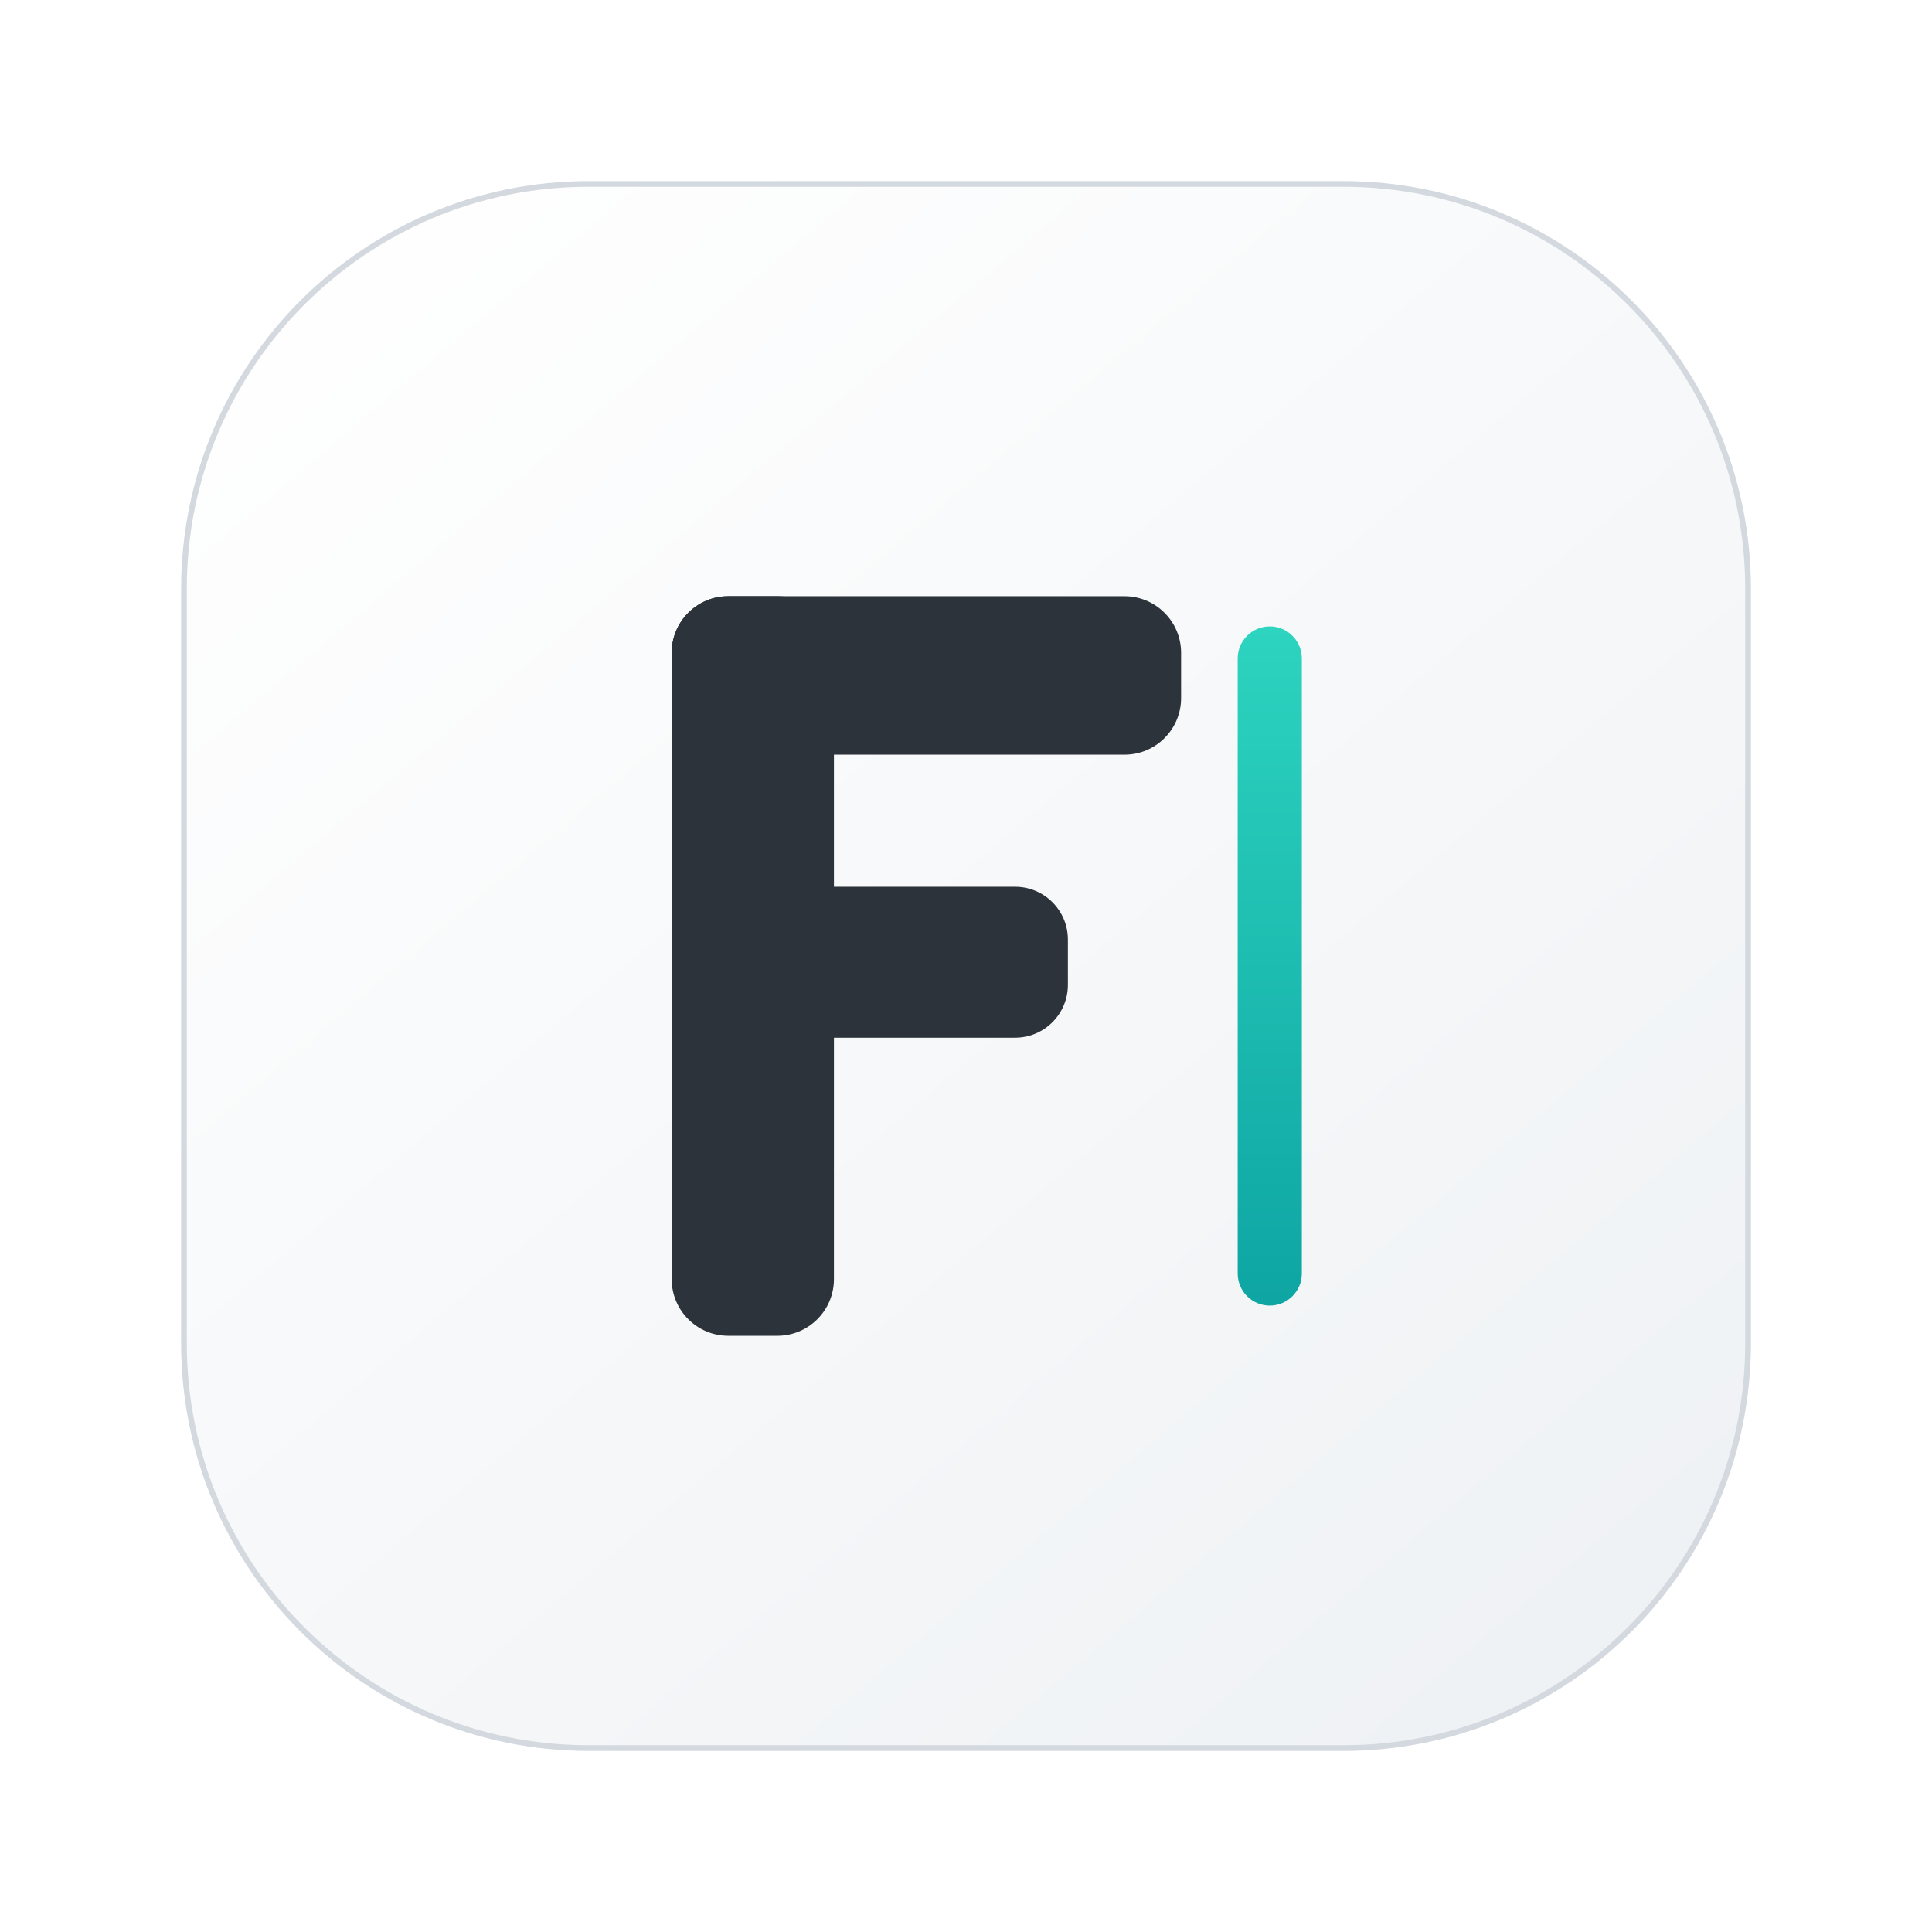
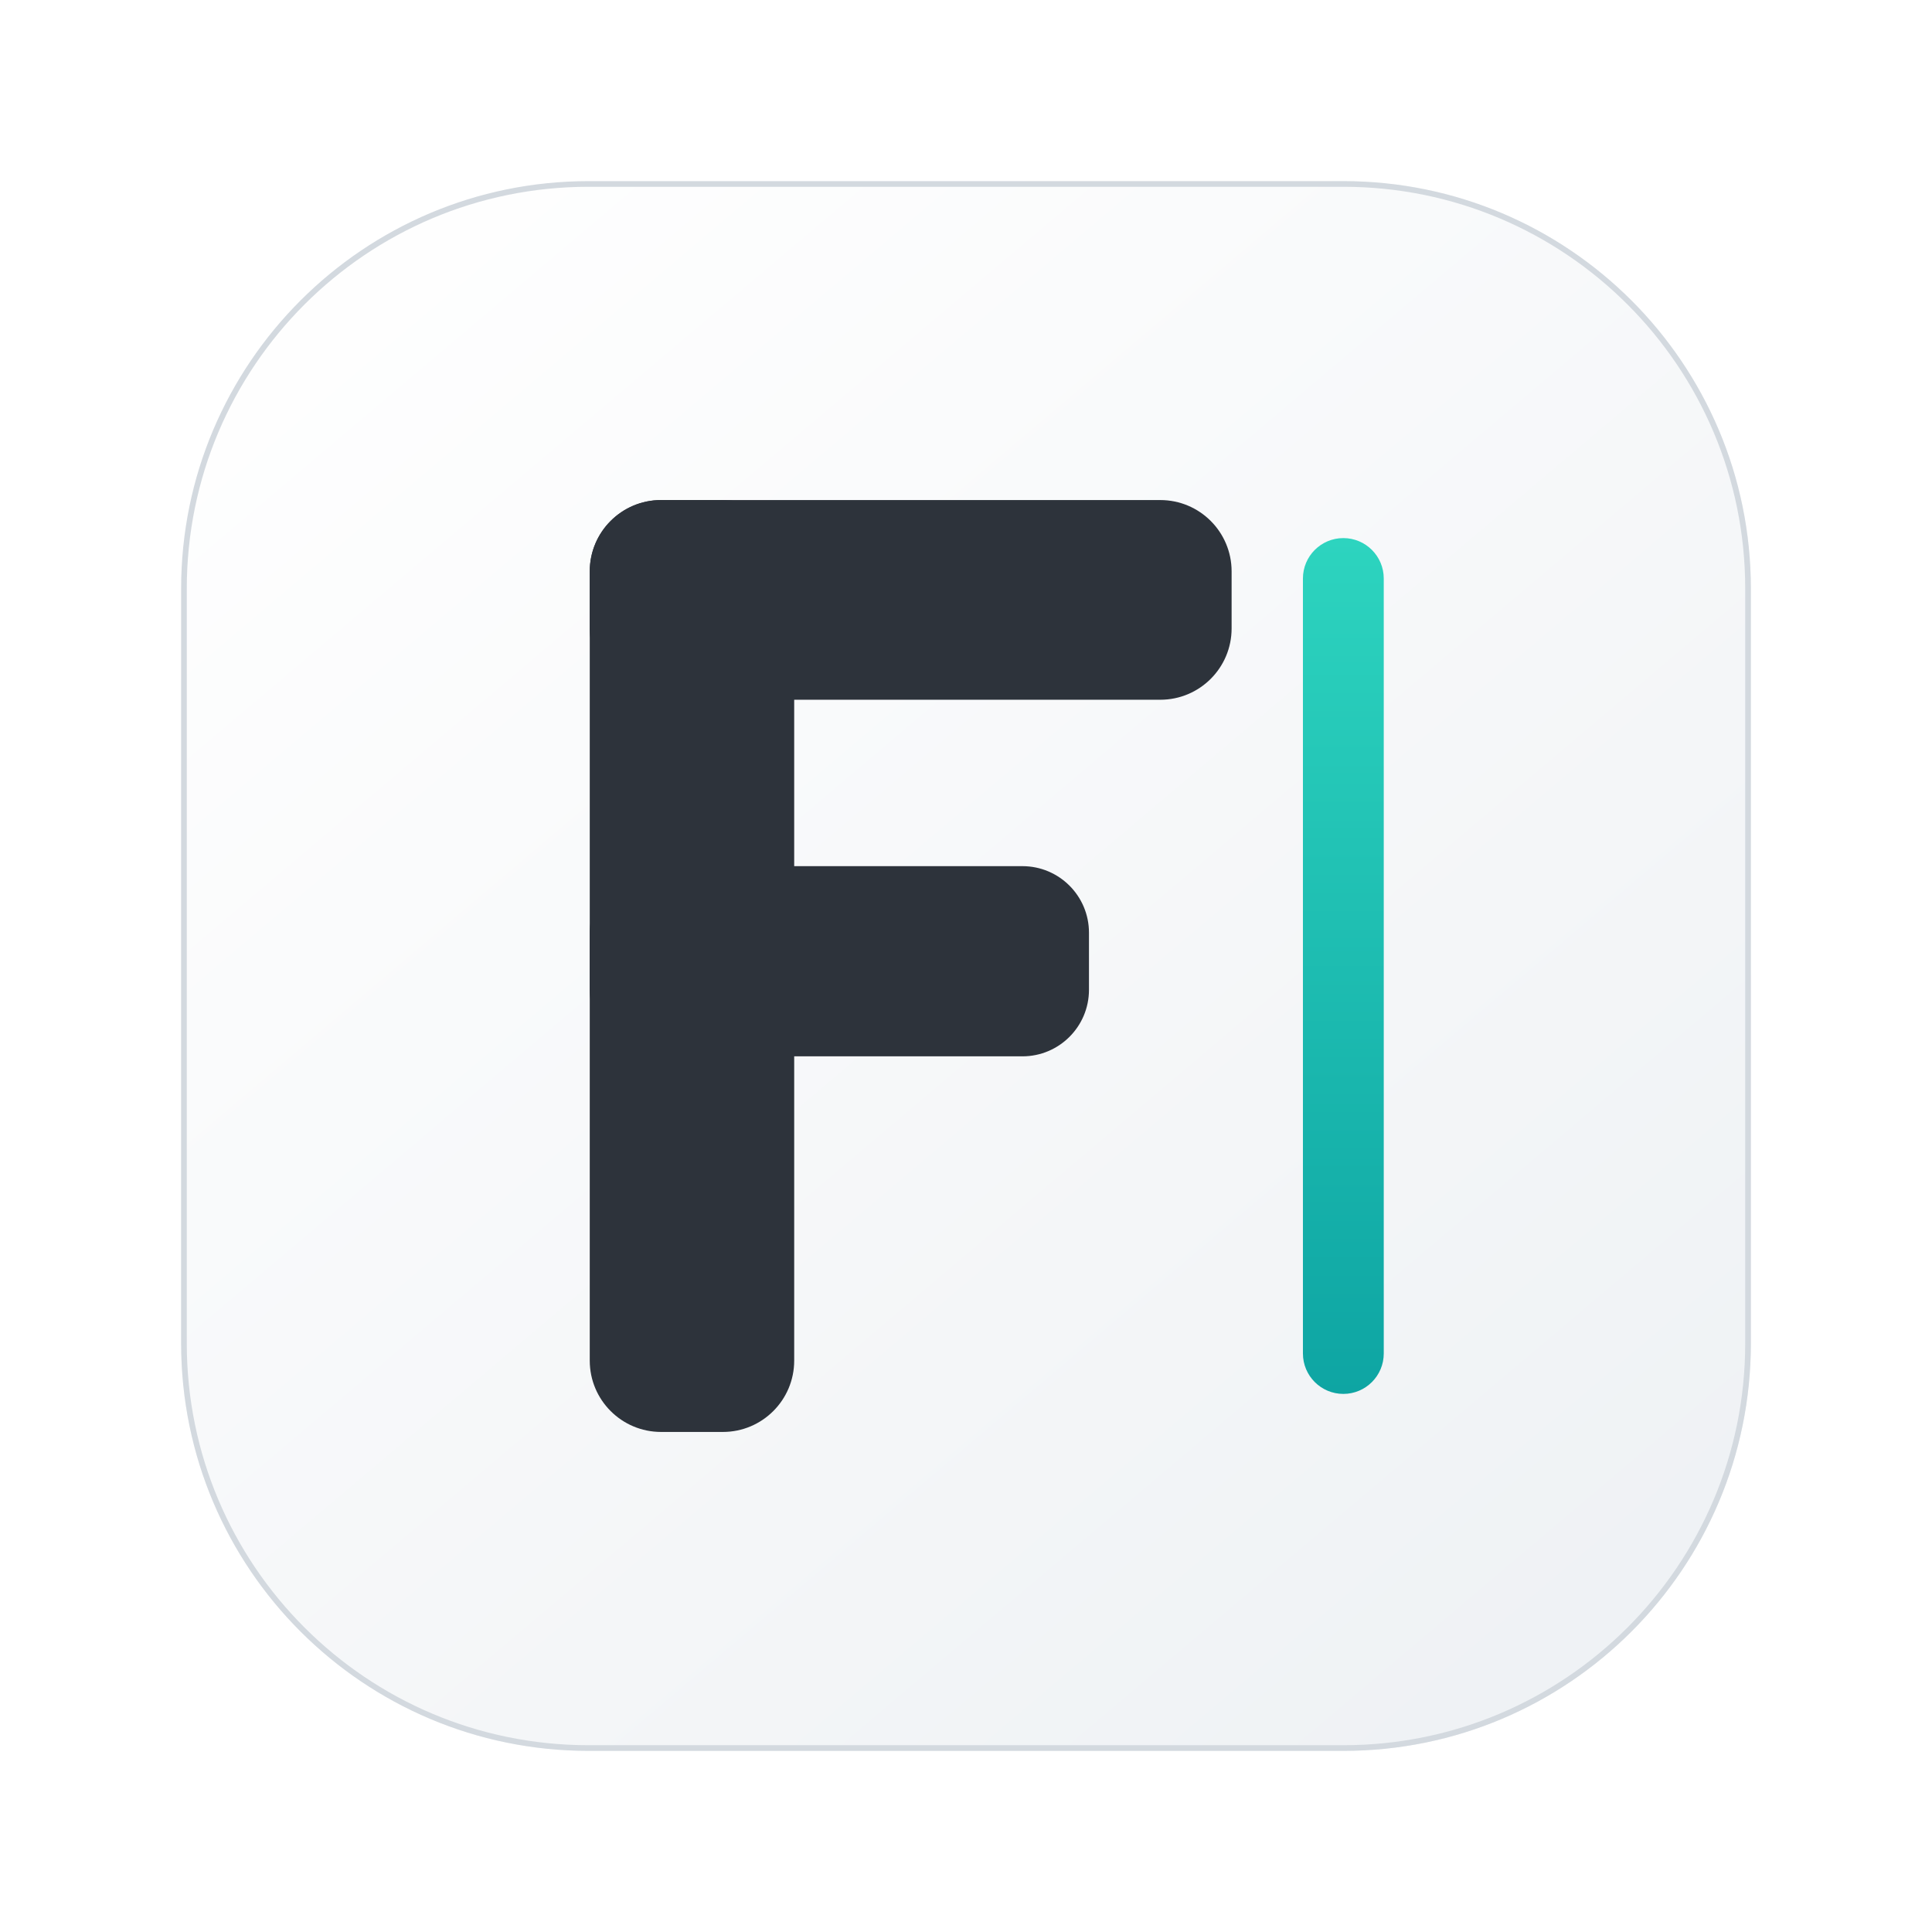
<svg xmlns="http://www.w3.org/2000/svg" width="1024" height="1024" viewBox="0 0 1024 1024" fill="none">
  <defs>
    <linearGradient id="bg" x1="160" y1="96" x2="864" y2="928" gradientUnits="userSpaceOnUse">
      <stop offset="0" stop-color="#FFFFFF" />
      <stop offset="1" stop-color="#EEF1F4" />
    </linearGradient>
    <linearGradient id="caret" x1="0" y1="332" x2="0" y2="692" gradientUnits="userSpaceOnUse">
      <stop offset="0" stop-color="#2DD4BF" />
      <stop offset="1" stop-color="#0EA5A3" />
    </linearGradient>
  </defs>
  <rect x="96" y="96" width="832" height="832" rx="216" fill="url(#bg)" />
  <rect x="97.5" y="97.5" width="829" height="829" rx="214.5" fill="none" stroke="#D3D9DF" stroke-width="3" />
-   <g fill="#2D333B">
-     <rect x="356" y="316" width="86" height="392" rx="30" />
-     <rect x="356" y="316" width="270" height="84" rx="30" />
-     <rect x="356" y="470" width="210" height="80" rx="28" />
+   <g transform="translate(523 512) scale(1.26) translate(-523 -512)">
+     <g fill="#2D333B">
+       <rect x="356" y="316" width="86" height="392" rx="30" />
+       <rect x="356" y="316" width="270" height="84" rx="30" />
+       <rect x="356" y="470" width="210" height="80" rx="28" />
+     </g>
+     <rect x="656" y="332" width="34" height="360" rx="17" fill="url(#caret)" />
  </g>
-   <rect x="656" y="332" width="34" height="360" rx="17" fill="url(#caret)" />
</svg>
